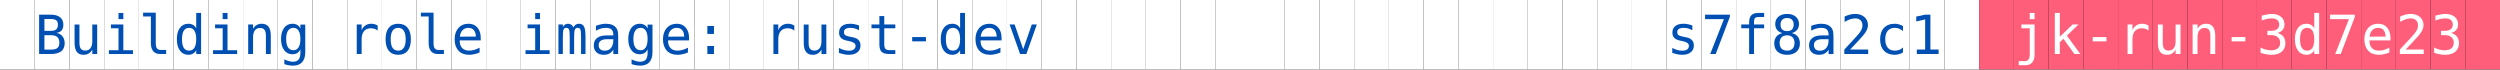
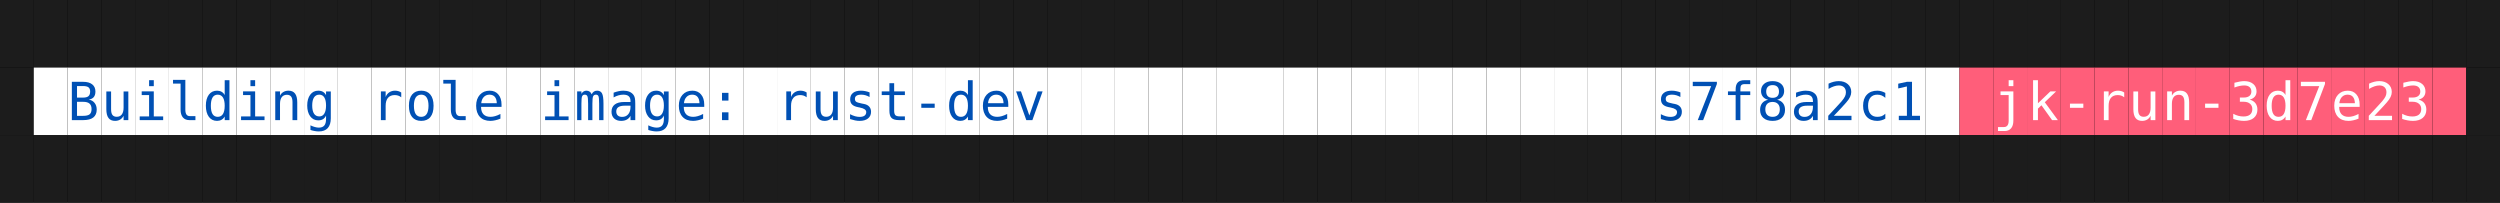
- <svg xmlns="http://www.w3.org/2000/svg" width="648" height="18" viewBox="0 0 648 18" role="img" aria-label="Status footer" style="background:#000000">
+ <svg xmlns="http://www.w3.org/2000/svg" width="666" height="54" viewBox="0 0 666 54" role="img" aria-label="Status footer" style="background:#000000">
  <rect width="100%" height="100%" fill="#000000" />
  <g font-family="ui-monospace, SFMono-Regular, Menlo, Consolas, monospace" font-size="14">
-     <rect x="0" y="0" width="9" height="18" fill="#ffffff" />
-     <rect x="9" y="0" width="9" height="18" fill="#ffffff" />
-     <text x="9" y="14" fill="#0050b4">B</text>
-     <rect x="18" y="0" width="9" height="18" fill="#ffffff" />
-     <text x="18" y="14" fill="#0050b4">u</text>
-     <rect x="27" y="0" width="9" height="18" fill="#ffffff" />
-     <text x="27" y="14" fill="#0050b4">i</text>
-     <rect x="36" y="0" width="9" height="18" fill="#ffffff" />
-     <text x="36" y="14" fill="#0050b4">l</text>
-     <rect x="45" y="0" width="9" height="18" fill="#ffffff" />
-     <text x="45" y="14" fill="#0050b4">d</text>
-     <rect x="54" y="0" width="9" height="18" fill="#ffffff" />
-     <text x="54" y="14" fill="#0050b4">i</text>
-     <rect x="63" y="0" width="9" height="18" fill="#ffffff" />
-     <text x="63" y="14" fill="#0050b4">n</text>
-     <rect x="72" y="0" width="9" height="18" fill="#ffffff" />
-     <text x="72" y="14" fill="#0050b4">g</text>
-     <rect x="81" y="0" width="9" height="18" fill="#ffffff" />
-     <rect x="90" y="0" width="9" height="18" fill="#ffffff" />
-     <text x="90" y="14" fill="#0050b4">r</text>
-     <rect x="99" y="0" width="9" height="18" fill="#ffffff" />
-     <text x="99" y="14" fill="#0050b4">o</text>
-     <rect x="108" y="0" width="9" height="18" fill="#ffffff" />
-     <text x="108" y="14" fill="#0050b4">l</text>
-     <rect x="117" y="0" width="9" height="18" fill="#ffffff" />
-     <text x="117" y="14" fill="#0050b4">e</text>
-     <rect x="126" y="0" width="9" height="18" fill="#ffffff" />
-     <rect x="135" y="0" width="9" height="18" fill="#ffffff" />
-     <text x="135" y="14" fill="#0050b4">i</text>
-     <rect x="144" y="0" width="9" height="18" fill="#ffffff" />
-     <text x="144" y="14" fill="#0050b4">m</text>
-     <rect x="153" y="0" width="9" height="18" fill="#ffffff" />
-     <text x="153" y="14" fill="#0050b4">a</text>
-     <rect x="162" y="0" width="9" height="18" fill="#ffffff" />
-     <text x="162" y="14" fill="#0050b4">g</text>
-     <rect x="171" y="0" width="9" height="18" fill="#ffffff" />
-     <text x="171" y="14" fill="#0050b4">e</text>
-     <rect x="180" y="0" width="9" height="18" fill="#ffffff" />
-     <text x="180" y="14" fill="#0050b4">:</text>
-     <rect x="189" y="0" width="9" height="18" fill="#ffffff" />
-     <rect x="198" y="0" width="9" height="18" fill="#ffffff" />
-     <text x="198" y="14" fill="#0050b4">r</text>
-     <rect x="207" y="0" width="9" height="18" fill="#ffffff" />
-     <text x="207" y="14" fill="#0050b4">u</text>
-     <rect x="216" y="0" width="9" height="18" fill="#ffffff" />
-     <text x="216" y="14" fill="#0050b4">s</text>
-     <rect x="225" y="0" width="9" height="18" fill="#ffffff" />
-     <text x="225" y="14" fill="#0050b4">t</text>
-     <rect x="234" y="0" width="9" height="18" fill="#ffffff" />
-     <text x="234" y="14" fill="#0050b4">-</text>
-     <rect x="243" y="0" width="9" height="18" fill="#ffffff" />
-     <text x="243" y="14" fill="#0050b4">d</text>
-     <rect x="252" y="0" width="9" height="18" fill="#ffffff" />
-     <text x="252" y="14" fill="#0050b4">e</text>
-     <rect x="261" y="0" width="9" height="18" fill="#ffffff" />
-     <text x="261" y="14" fill="#0050b4">v</text>
-     <rect x="270" y="0" width="9" height="18" fill="#ffffff" />
-     <rect x="279" y="0" width="9" height="18" fill="#ffffff" />
-     <rect x="288" y="0" width="9" height="18" fill="#ffffff" />
-     <rect x="297" y="0" width="9" height="18" fill="#ffffff" />
-     <rect x="306" y="0" width="9" height="18" fill="#ffffff" />
-     <rect x="315" y="0" width="9" height="18" fill="#ffffff" />
-     <rect x="324" y="0" width="9" height="18" fill="#ffffff" />
-     <rect x="333" y="0" width="9" height="18" fill="#ffffff" />
-     <rect x="342" y="0" width="9" height="18" fill="#ffffff" />
-     <rect x="351" y="0" width="9" height="18" fill="#ffffff" />
-     <rect x="360" y="0" width="9" height="18" fill="#ffffff" />
-     <rect x="369" y="0" width="9" height="18" fill="#ffffff" />
-     <rect x="378" y="0" width="9" height="18" fill="#ffffff" />
-     <rect x="387" y="0" width="9" height="18" fill="#ffffff" />
-     <rect x="396" y="0" width="9" height="18" fill="#ffffff" />
-     <rect x="405" y="0" width="9" height="18" fill="#ffffff" />
-     <rect x="414" y="0" width="9" height="18" fill="#ffffff" />
-     <rect x="423" y="0" width="9" height="18" fill="#ffffff" />
-     <rect x="432" y="0" width="9" height="18" fill="#ffffff" />
-     <text x="432" y="14" fill="#0050b4">s</text>
-     <rect x="441" y="0" width="9" height="18" fill="#ffffff" />
-     <text x="441" y="14" fill="#0050b4">7</text>
-     <rect x="450" y="0" width="9" height="18" fill="#ffffff" />
-     <text x="450" y="14" fill="#0050b4">f</text>
-     <rect x="459" y="0" width="9" height="18" fill="#ffffff" />
-     <text x="459" y="14" fill="#0050b4">8</text>
-     <rect x="468" y="0" width="9" height="18" fill="#ffffff" />
-     <text x="468" y="14" fill="#0050b4">a</text>
-     <rect x="477" y="0" width="9" height="18" fill="#ffffff" />
-     <text x="477" y="14" fill="#0050b4">2</text>
-     <rect x="486" y="0" width="9" height="18" fill="#ffffff" />
-     <text x="486" y="14" fill="#0050b4">c</text>
-     <rect x="495" y="0" width="9" height="18" fill="#ffffff" />
-     <text x="495" y="14" fill="#0050b4">1</text>
-     <rect x="504" y="0" width="9" height="18" fill="#ffffff" />
-     <rect x="513" y="0" width="9" height="18" fill="#ff5e7a" />
-     <rect x="522" y="0" width="9" height="18" fill="#ff5e7a" />
-     <text x="522" y="14" fill="#ffffff">j</text>
-     <rect x="531" y="0" width="9" height="18" fill="#ff5e7a" />
-     <text x="531" y="14" fill="#ffffff">k</text>
-     <rect x="540" y="0" width="9" height="18" fill="#ff5e7a" />
-     <text x="540" y="14" fill="#ffffff">-</text>
-     <rect x="549" y="0" width="9" height="18" fill="#ff5e7a" />
-     <text x="549" y="14" fill="#ffffff">r</text>
-     <rect x="558" y="0" width="9" height="18" fill="#ff5e7a" />
-     <text x="558" y="14" fill="#ffffff">u</text>
-     <rect x="567" y="0" width="9" height="18" fill="#ff5e7a" />
-     <text x="567" y="14" fill="#ffffff">n</text>
-     <rect x="576" y="0" width="9" height="18" fill="#ff5e7a" />
-     <text x="576" y="14" fill="#ffffff">-</text>
-     <rect x="585" y="0" width="9" height="18" fill="#ff5e7a" />
-     <text x="585" y="14" fill="#ffffff">3</text>
-     <rect x="594" y="0" width="9" height="18" fill="#ff5e7a" />
-     <text x="594" y="14" fill="#ffffff">d</text>
-     <rect x="603" y="0" width="9" height="18" fill="#ff5e7a" />
-     <text x="603" y="14" fill="#ffffff">7</text>
-     <rect x="612" y="0" width="9" height="18" fill="#ff5e7a" />
-     <text x="612" y="14" fill="#ffffff">e</text>
-     <rect x="621" y="0" width="9" height="18" fill="#ff5e7a" />
-     <text x="621" y="14" fill="#ffffff">2</text>
-     <rect x="630" y="0" width="9" height="18" fill="#ff5e7a" />
-     <text x="630" y="14" fill="#ffffff">3</text>
-     <rect x="639" y="0" width="9" height="18" fill="#ff5e7a" />
+     <rect x="0" y="0" width="9" height="18" fill="#1c1c1c" />
+     <rect x="9" y="0" width="9" height="18" fill="#1c1c1c" />
+     <rect x="18" y="0" width="9" height="18" fill="#1c1c1c" />
+     <rect x="27" y="0" width="9" height="18" fill="#1c1c1c" />
+     <rect x="36" y="0" width="9" height="18" fill="#1c1c1c" />
+     <rect x="45" y="0" width="9" height="18" fill="#1c1c1c" />
+     <rect x="54" y="0" width="9" height="18" fill="#1c1c1c" />
+     <rect x="63" y="0" width="9" height="18" fill="#1c1c1c" />
+     <rect x="72" y="0" width="9" height="18" fill="#1c1c1c" />
+     <rect x="81" y="0" width="9" height="18" fill="#1c1c1c" />
+     <rect x="90" y="0" width="9" height="18" fill="#1c1c1c" />
+     <rect x="99" y="0" width="9" height="18" fill="#1c1c1c" />
+     <rect x="108" y="0" width="9" height="18" fill="#1c1c1c" />
+     <rect x="117" y="0" width="9" height="18" fill="#1c1c1c" />
+     <rect x="126" y="0" width="9" height="18" fill="#1c1c1c" />
+     <rect x="135" y="0" width="9" height="18" fill="#1c1c1c" />
+     <rect x="144" y="0" width="9" height="18" fill="#1c1c1c" />
+     <rect x="153" y="0" width="9" height="18" fill="#1c1c1c" />
+     <rect x="162" y="0" width="9" height="18" fill="#1c1c1c" />
+     <rect x="171" y="0" width="9" height="18" fill="#1c1c1c" />
+     <rect x="180" y="0" width="9" height="18" fill="#1c1c1c" />
+     <rect x="189" y="0" width="9" height="18" fill="#1c1c1c" />
+     <rect x="198" y="0" width="9" height="18" fill="#1c1c1c" />
+     <rect x="207" y="0" width="9" height="18" fill="#1c1c1c" />
+     <rect x="216" y="0" width="9" height="18" fill="#1c1c1c" />
+     <rect x="225" y="0" width="9" height="18" fill="#1c1c1c" />
+     <rect x="234" y="0" width="9" height="18" fill="#1c1c1c" />
+     <rect x="243" y="0" width="9" height="18" fill="#1c1c1c" />
+     <rect x="252" y="0" width="9" height="18" fill="#1c1c1c" />
+     <rect x="261" y="0" width="9" height="18" fill="#1c1c1c" />
+     <rect x="270" y="0" width="9" height="18" fill="#1c1c1c" />
+     <rect x="279" y="0" width="9" height="18" fill="#1c1c1c" />
+     <rect x="288" y="0" width="9" height="18" fill="#1c1c1c" />
+     <rect x="297" y="0" width="9" height="18" fill="#1c1c1c" />
+     <rect x="306" y="0" width="9" height="18" fill="#1c1c1c" />
+     <rect x="315" y="0" width="9" height="18" fill="#1c1c1c" />
+     <rect x="324" y="0" width="9" height="18" fill="#1c1c1c" />
+     <rect x="333" y="0" width="9" height="18" fill="#1c1c1c" />
+     <rect x="342" y="0" width="9" height="18" fill="#1c1c1c" />
+     <rect x="351" y="0" width="9" height="18" fill="#1c1c1c" />
+     <rect x="360" y="0" width="9" height="18" fill="#1c1c1c" />
+     <rect x="369" y="0" width="9" height="18" fill="#1c1c1c" />
+     <rect x="378" y="0" width="9" height="18" fill="#1c1c1c" />
+     <rect x="387" y="0" width="9" height="18" fill="#1c1c1c" />
+     <rect x="396" y="0" width="9" height="18" fill="#1c1c1c" />
+     <rect x="405" y="0" width="9" height="18" fill="#1c1c1c" />
+     <rect x="414" y="0" width="9" height="18" fill="#1c1c1c" />
+     <rect x="423" y="0" width="9" height="18" fill="#1c1c1c" />
+     <rect x="432" y="0" width="9" height="18" fill="#1c1c1c" />
+     <rect x="441" y="0" width="9" height="18" fill="#1c1c1c" />
+     <rect x="450" y="0" width="9" height="18" fill="#1c1c1c" />
+     <rect x="459" y="0" width="9" height="18" fill="#1c1c1c" />
+     <rect x="468" y="0" width="9" height="18" fill="#1c1c1c" />
+     <rect x="477" y="0" width="9" height="18" fill="#1c1c1c" />
+     <rect x="486" y="0" width="9" height="18" fill="#1c1c1c" />
+     <rect x="495" y="0" width="9" height="18" fill="#1c1c1c" />
+     <rect x="504" y="0" width="9" height="18" fill="#1c1c1c" />
+     <rect x="513" y="0" width="9" height="18" fill="#1c1c1c" />
+     <rect x="522" y="0" width="9" height="18" fill="#1c1c1c" />
+     <rect x="531" y="0" width="9" height="18" fill="#1c1c1c" />
+     <rect x="540" y="0" width="9" height="18" fill="#1c1c1c" />
+     <rect x="549" y="0" width="9" height="18" fill="#1c1c1c" />
+     <rect x="558" y="0" width="9" height="18" fill="#1c1c1c" />
+     <rect x="567" y="0" width="9" height="18" fill="#1c1c1c" />
+     <rect x="576" y="0" width="9" height="18" fill="#1c1c1c" />
+     <rect x="585" y="0" width="9" height="18" fill="#1c1c1c" />
+     <rect x="594" y="0" width="9" height="18" fill="#1c1c1c" />
+     <rect x="603" y="0" width="9" height="18" fill="#1c1c1c" />
+     <rect x="612" y="0" width="9" height="18" fill="#1c1c1c" />
+     <rect x="621" y="0" width="9" height="18" fill="#1c1c1c" />
+     <rect x="630" y="0" width="9" height="18" fill="#1c1c1c" />
+     <rect x="639" y="0" width="9" height="18" fill="#1c1c1c" />
+     <rect x="648" y="0" width="9" height="18" fill="#1c1c1c" />
+     <rect x="657" y="0" width="9" height="18" fill="#1c1c1c" />
+     <rect x="0" y="18" width="9" height="18" fill="#1c1c1c" />
+     <rect x="9" y="18" width="9" height="18" fill="#ffffff" />
+     <rect x="18" y="18" width="9" height="18" fill="#ffffff" />
+     <text x="18" y="32" fill="#0050b4">B</text>
+     <rect x="27" y="18" width="9" height="18" fill="#ffffff" />
+     <text x="27" y="32" fill="#0050b4">u</text>
+     <rect x="36" y="18" width="9" height="18" fill="#ffffff" />
+     <text x="36" y="32" fill="#0050b4">i</text>
+     <rect x="45" y="18" width="9" height="18" fill="#ffffff" />
+     <text x="45" y="32" fill="#0050b4">l</text>
+     <rect x="54" y="18" width="9" height="18" fill="#ffffff" />
+     <text x="54" y="32" fill="#0050b4">d</text>
+     <rect x="63" y="18" width="9" height="18" fill="#ffffff" />
+     <text x="63" y="32" fill="#0050b4">i</text>
+     <rect x="72" y="18" width="9" height="18" fill="#ffffff" />
+     <text x="72" y="32" fill="#0050b4">n</text>
+     <rect x="81" y="18" width="9" height="18" fill="#ffffff" />
+     <text x="81" y="32" fill="#0050b4">g</text>
+     <rect x="90" y="18" width="9" height="18" fill="#ffffff" />
+     <rect x="99" y="18" width="9" height="18" fill="#ffffff" />
+     <text x="99" y="32" fill="#0050b4">r</text>
+     <rect x="108" y="18" width="9" height="18" fill="#ffffff" />
+     <text x="108" y="32" fill="#0050b4">o</text>
+     <rect x="117" y="18" width="9" height="18" fill="#ffffff" />
+     <text x="117" y="32" fill="#0050b4">l</text>
+     <rect x="126" y="18" width="9" height="18" fill="#ffffff" />
+     <text x="126" y="32" fill="#0050b4">e</text>
+     <rect x="135" y="18" width="9" height="18" fill="#ffffff" />
+     <rect x="144" y="18" width="9" height="18" fill="#ffffff" />
+     <text x="144" y="32" fill="#0050b4">i</text>
+     <rect x="153" y="18" width="9" height="18" fill="#ffffff" />
+     <text x="153" y="32" fill="#0050b4">m</text>
+     <rect x="162" y="18" width="9" height="18" fill="#ffffff" />
+     <text x="162" y="32" fill="#0050b4">a</text>
+     <rect x="171" y="18" width="9" height="18" fill="#ffffff" />
+     <text x="171" y="32" fill="#0050b4">g</text>
+     <rect x="180" y="18" width="9" height="18" fill="#ffffff" />
+     <text x="180" y="32" fill="#0050b4">e</text>
+     <rect x="189" y="18" width="9" height="18" fill="#ffffff" />
+     <text x="189" y="32" fill="#0050b4">:</text>
+     <rect x="198" y="18" width="9" height="18" fill="#ffffff" />
+     <rect x="207" y="18" width="9" height="18" fill="#ffffff" />
+     <text x="207" y="32" fill="#0050b4">r</text>
+     <rect x="216" y="18" width="9" height="18" fill="#ffffff" />
+     <text x="216" y="32" fill="#0050b4">u</text>
+     <rect x="225" y="18" width="9" height="18" fill="#ffffff" />
+     <text x="225" y="32" fill="#0050b4">s</text>
+     <rect x="234" y="18" width="9" height="18" fill="#ffffff" />
+     <text x="234" y="32" fill="#0050b4">t</text>
+     <rect x="243" y="18" width="9" height="18" fill="#ffffff" />
+     <text x="243" y="32" fill="#0050b4">-</text>
+     <rect x="252" y="18" width="9" height="18" fill="#ffffff" />
+     <text x="252" y="32" fill="#0050b4">d</text>
+     <rect x="261" y="18" width="9" height="18" fill="#ffffff" />
+     <text x="261" y="32" fill="#0050b4">e</text>
+     <rect x="270" y="18" width="9" height="18" fill="#ffffff" />
+     <text x="270" y="32" fill="#0050b4">v</text>
+     <rect x="279" y="18" width="9" height="18" fill="#ffffff" />
+     <rect x="288" y="18" width="9" height="18" fill="#ffffff" />
+     <rect x="297" y="18" width="9" height="18" fill="#ffffff" />
+     <rect x="306" y="18" width="9" height="18" fill="#ffffff" />
+     <rect x="315" y="18" width="9" height="18" fill="#ffffff" />
+     <rect x="324" y="18" width="9" height="18" fill="#ffffff" />
+     <rect x="333" y="18" width="9" height="18" fill="#ffffff" />
+     <rect x="342" y="18" width="9" height="18" fill="#ffffff" />
+     <rect x="351" y="18" width="9" height="18" fill="#ffffff" />
+     <rect x="360" y="18" width="9" height="18" fill="#ffffff" />
+     <rect x="369" y="18" width="9" height="18" fill="#ffffff" />
+     <rect x="378" y="18" width="9" height="18" fill="#ffffff" />
+     <rect x="387" y="18" width="9" height="18" fill="#ffffff" />
+     <rect x="396" y="18" width="9" height="18" fill="#ffffff" />
+     <rect x="405" y="18" width="9" height="18" fill="#ffffff" />
+     <rect x="414" y="18" width="9" height="18" fill="#ffffff" />
+     <rect x="423" y="18" width="9" height="18" fill="#ffffff" />
+     <rect x="432" y="18" width="9" height="18" fill="#ffffff" />
+     <rect x="441" y="18" width="9" height="18" fill="#ffffff" />
+     <text x="441" y="32" fill="#0050b4">s</text>
+     <rect x="450" y="18" width="9" height="18" fill="#ffffff" />
+     <text x="450" y="32" fill="#0050b4">7</text>
+     <rect x="459" y="18" width="9" height="18" fill="#ffffff" />
+     <text x="459" y="32" fill="#0050b4">f</text>
+     <rect x="468" y="18" width="9" height="18" fill="#ffffff" />
+     <text x="468" y="32" fill="#0050b4">8</text>
+     <rect x="477" y="18" width="9" height="18" fill="#ffffff" />
+     <text x="477" y="32" fill="#0050b4">a</text>
+     <rect x="486" y="18" width="9" height="18" fill="#ffffff" />
+     <text x="486" y="32" fill="#0050b4">2</text>
+     <rect x="495" y="18" width="9" height="18" fill="#ffffff" />
+     <text x="495" y="32" fill="#0050b4">c</text>
+     <rect x="504" y="18" width="9" height="18" fill="#ffffff" />
+     <text x="504" y="32" fill="#0050b4">1</text>
+     <rect x="513" y="18" width="9" height="18" fill="#ffffff" />
+     <rect x="522" y="18" width="9" height="18" fill="#ff5e7a" />
+     <rect x="531" y="18" width="9" height="18" fill="#ff5e7a" />
+     <text x="531" y="32" fill="#ffffff">j</text>
+     <rect x="540" y="18" width="9" height="18" fill="#ff5e7a" />
+     <text x="540" y="32" fill="#ffffff">k</text>
+     <rect x="549" y="18" width="9" height="18" fill="#ff5e7a" />
+     <text x="549" y="32" fill="#ffffff">-</text>
+     <rect x="558" y="18" width="9" height="18" fill="#ff5e7a" />
+     <text x="558" y="32" fill="#ffffff">r</text>
+     <rect x="567" y="18" width="9" height="18" fill="#ff5e7a" />
+     <text x="567" y="32" fill="#ffffff">u</text>
+     <rect x="576" y="18" width="9" height="18" fill="#ff5e7a" />
+     <text x="576" y="32" fill="#ffffff">n</text>
+     <rect x="585" y="18" width="9" height="18" fill="#ff5e7a" />
+     <text x="585" y="32" fill="#ffffff">-</text>
+     <rect x="594" y="18" width="9" height="18" fill="#ff5e7a" />
+     <text x="594" y="32" fill="#ffffff">3</text>
+     <rect x="603" y="18" width="9" height="18" fill="#ff5e7a" />
+     <text x="603" y="32" fill="#ffffff">d</text>
+     <rect x="612" y="18" width="9" height="18" fill="#ff5e7a" />
+     <text x="612" y="32" fill="#ffffff">7</text>
+     <rect x="621" y="18" width="9" height="18" fill="#ff5e7a" />
+     <text x="621" y="32" fill="#ffffff">e</text>
+     <rect x="630" y="18" width="9" height="18" fill="#ff5e7a" />
+     <text x="630" y="32" fill="#ffffff">2</text>
+     <rect x="639" y="18" width="9" height="18" fill="#ff5e7a" />
+     <text x="639" y="32" fill="#ffffff">3</text>
+     <rect x="648" y="18" width="9" height="18" fill="#ff5e7a" />
+     <rect x="657" y="18" width="9" height="18" fill="#1c1c1c" />
+     <rect x="0" y="36" width="9" height="18" fill="#1c1c1c" />
+     <rect x="9" y="36" width="9" height="18" fill="#1c1c1c" />
+     <rect x="18" y="36" width="9" height="18" fill="#1c1c1c" />
+     <rect x="27" y="36" width="9" height="18" fill="#1c1c1c" />
+     <rect x="36" y="36" width="9" height="18" fill="#1c1c1c" />
+     <rect x="45" y="36" width="9" height="18" fill="#1c1c1c" />
+     <rect x="54" y="36" width="9" height="18" fill="#1c1c1c" />
+     <rect x="63" y="36" width="9" height="18" fill="#1c1c1c" />
+     <rect x="72" y="36" width="9" height="18" fill="#1c1c1c" />
+     <rect x="81" y="36" width="9" height="18" fill="#1c1c1c" />
+     <rect x="90" y="36" width="9" height="18" fill="#1c1c1c" />
+     <rect x="99" y="36" width="9" height="18" fill="#1c1c1c" />
+     <rect x="108" y="36" width="9" height="18" fill="#1c1c1c" />
+     <rect x="117" y="36" width="9" height="18" fill="#1c1c1c" />
+     <rect x="126" y="36" width="9" height="18" fill="#1c1c1c" />
+     <rect x="135" y="36" width="9" height="18" fill="#1c1c1c" />
+     <rect x="144" y="36" width="9" height="18" fill="#1c1c1c" />
+     <rect x="153" y="36" width="9" height="18" fill="#1c1c1c" />
+     <rect x="162" y="36" width="9" height="18" fill="#1c1c1c" />
+     <rect x="171" y="36" width="9" height="18" fill="#1c1c1c" />
+     <rect x="180" y="36" width="9" height="18" fill="#1c1c1c" />
+     <rect x="189" y="36" width="9" height="18" fill="#1c1c1c" />
+     <rect x="198" y="36" width="9" height="18" fill="#1c1c1c" />
+     <rect x="207" y="36" width="9" height="18" fill="#1c1c1c" />
+     <rect x="216" y="36" width="9" height="18" fill="#1c1c1c" />
+     <rect x="225" y="36" width="9" height="18" fill="#1c1c1c" />
+     <rect x="234" y="36" width="9" height="18" fill="#1c1c1c" />
+     <rect x="243" y="36" width="9" height="18" fill="#1c1c1c" />
+     <rect x="252" y="36" width="9" height="18" fill="#1c1c1c" />
+     <rect x="261" y="36" width="9" height="18" fill="#1c1c1c" />
+     <rect x="270" y="36" width="9" height="18" fill="#1c1c1c" />
+     <rect x="279" y="36" width="9" height="18" fill="#1c1c1c" />
+     <rect x="288" y="36" width="9" height="18" fill="#1c1c1c" />
+     <rect x="297" y="36" width="9" height="18" fill="#1c1c1c" />
+     <rect x="306" y="36" width="9" height="18" fill="#1c1c1c" />
+     <rect x="315" y="36" width="9" height="18" fill="#1c1c1c" />
+     <rect x="324" y="36" width="9" height="18" fill="#1c1c1c" />
+     <rect x="333" y="36" width="9" height="18" fill="#1c1c1c" />
+     <rect x="342" y="36" width="9" height="18" fill="#1c1c1c" />
+     <rect x="351" y="36" width="9" height="18" fill="#1c1c1c" />
+     <rect x="360" y="36" width="9" height="18" fill="#1c1c1c" />
+     <rect x="369" y="36" width="9" height="18" fill="#1c1c1c" />
+     <rect x="378" y="36" width="9" height="18" fill="#1c1c1c" />
+     <rect x="387" y="36" width="9" height="18" fill="#1c1c1c" />
+     <rect x="396" y="36" width="9" height="18" fill="#1c1c1c" />
+     <rect x="405" y="36" width="9" height="18" fill="#1c1c1c" />
+     <rect x="414" y="36" width="9" height="18" fill="#1c1c1c" />
+     <rect x="423" y="36" width="9" height="18" fill="#1c1c1c" />
+     <rect x="432" y="36" width="9" height="18" fill="#1c1c1c" />
+     <rect x="441" y="36" width="9" height="18" fill="#1c1c1c" />
+     <rect x="450" y="36" width="9" height="18" fill="#1c1c1c" />
+     <rect x="459" y="36" width="9" height="18" fill="#1c1c1c" />
+     <rect x="468" y="36" width="9" height="18" fill="#1c1c1c" />
+     <rect x="477" y="36" width="9" height="18" fill="#1c1c1c" />
+     <rect x="486" y="36" width="9" height="18" fill="#1c1c1c" />
+     <rect x="495" y="36" width="9" height="18" fill="#1c1c1c" />
+     <rect x="504" y="36" width="9" height="18" fill="#1c1c1c" />
+     <rect x="513" y="36" width="9" height="18" fill="#1c1c1c" />
+     <rect x="522" y="36" width="9" height="18" fill="#1c1c1c" />
+     <rect x="531" y="36" width="9" height="18" fill="#1c1c1c" />
+     <rect x="540" y="36" width="9" height="18" fill="#1c1c1c" />
+     <rect x="549" y="36" width="9" height="18" fill="#1c1c1c" />
+     <rect x="558" y="36" width="9" height="18" fill="#1c1c1c" />
+     <rect x="567" y="36" width="9" height="18" fill="#1c1c1c" />
+     <rect x="576" y="36" width="9" height="18" fill="#1c1c1c" />
+     <rect x="585" y="36" width="9" height="18" fill="#1c1c1c" />
+     <rect x="594" y="36" width="9" height="18" fill="#1c1c1c" />
+     <rect x="603" y="36" width="9" height="18" fill="#1c1c1c" />
+     <rect x="612" y="36" width="9" height="18" fill="#1c1c1c" />
+     <rect x="621" y="36" width="9" height="18" fill="#1c1c1c" />
+     <rect x="630" y="36" width="9" height="18" fill="#1c1c1c" />
+     <rect x="639" y="36" width="9" height="18" fill="#1c1c1c" />
+     <rect x="648" y="36" width="9" height="18" fill="#1c1c1c" />
+     <rect x="657" y="36" width="9" height="18" fill="#1c1c1c" />
  </g>
</svg>
